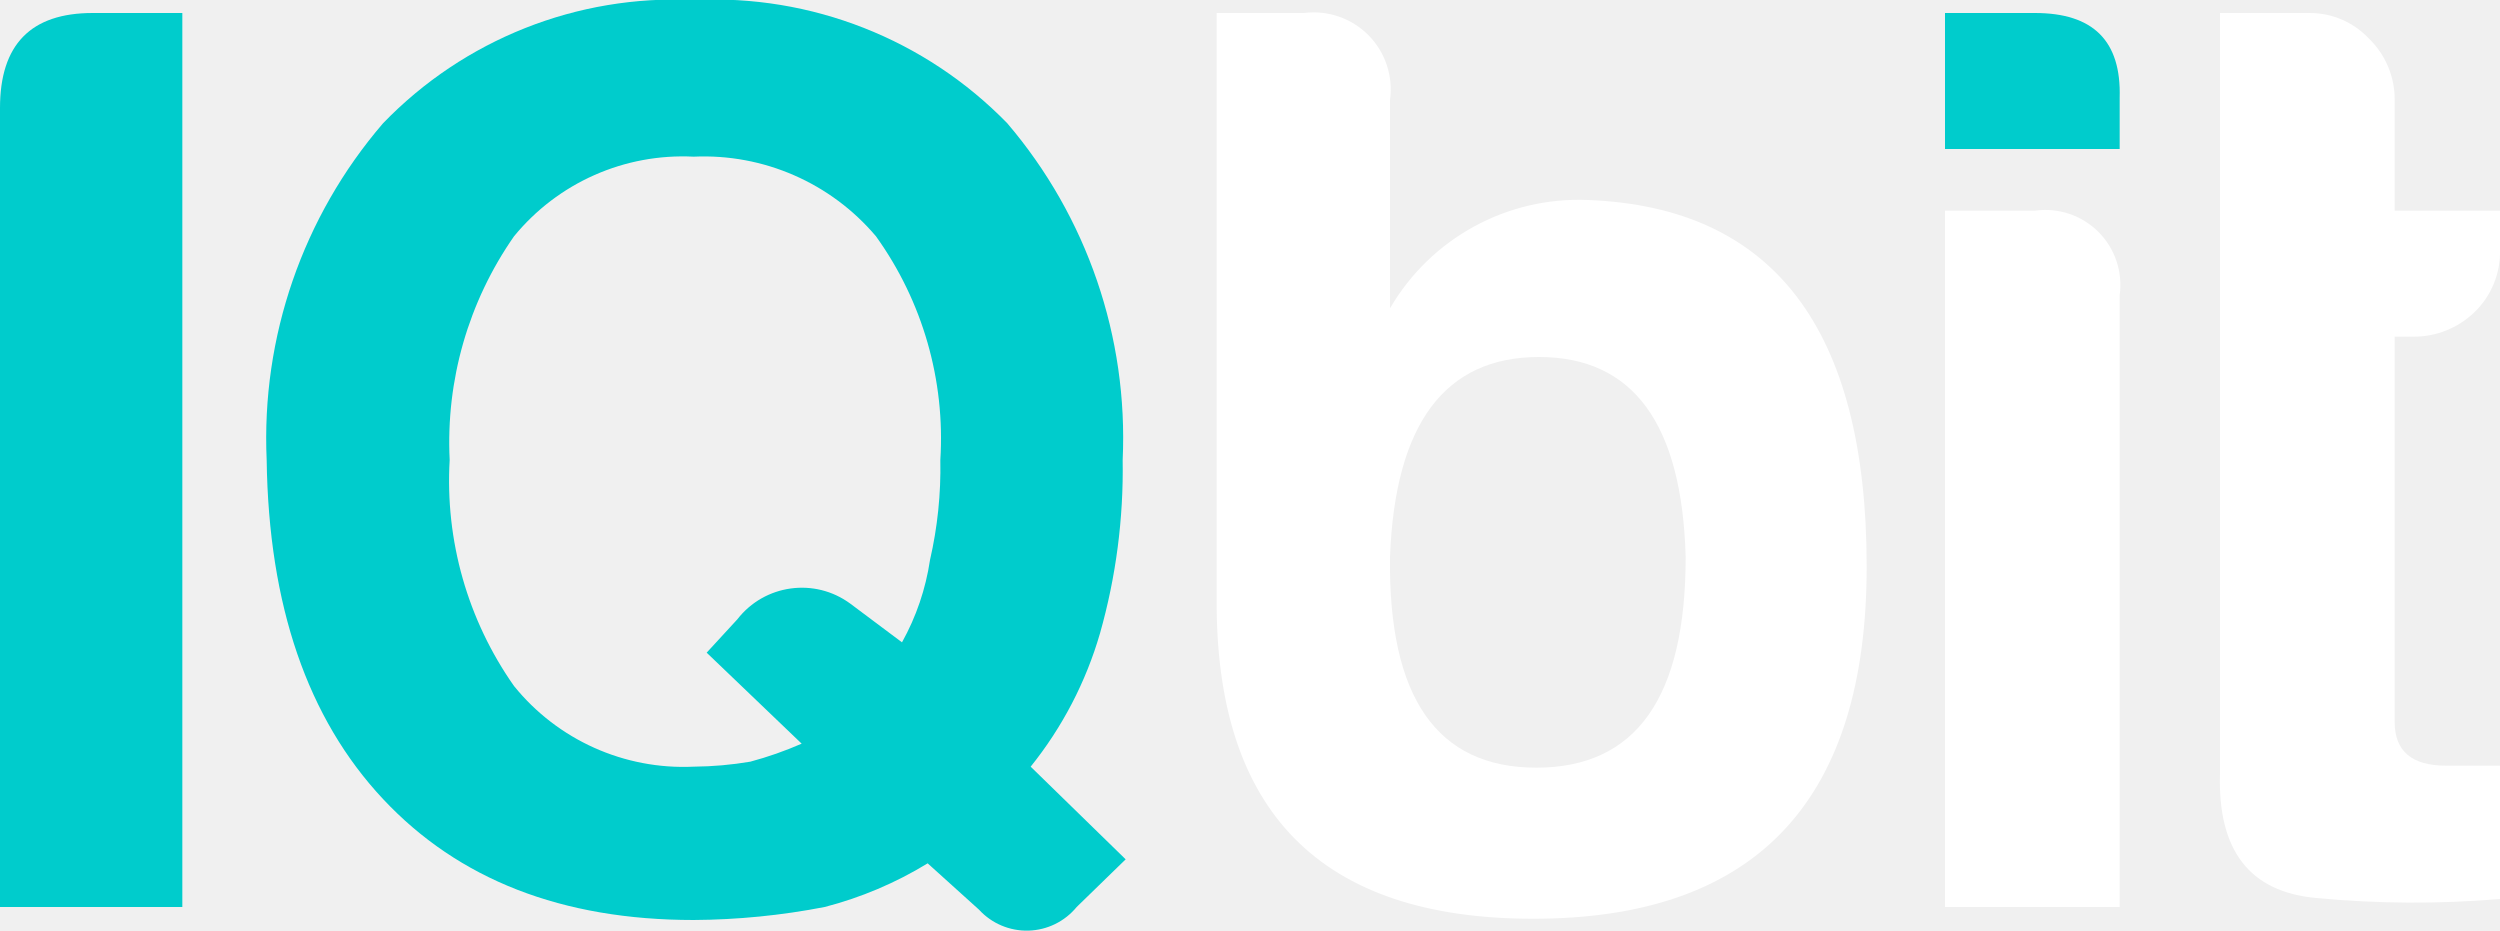
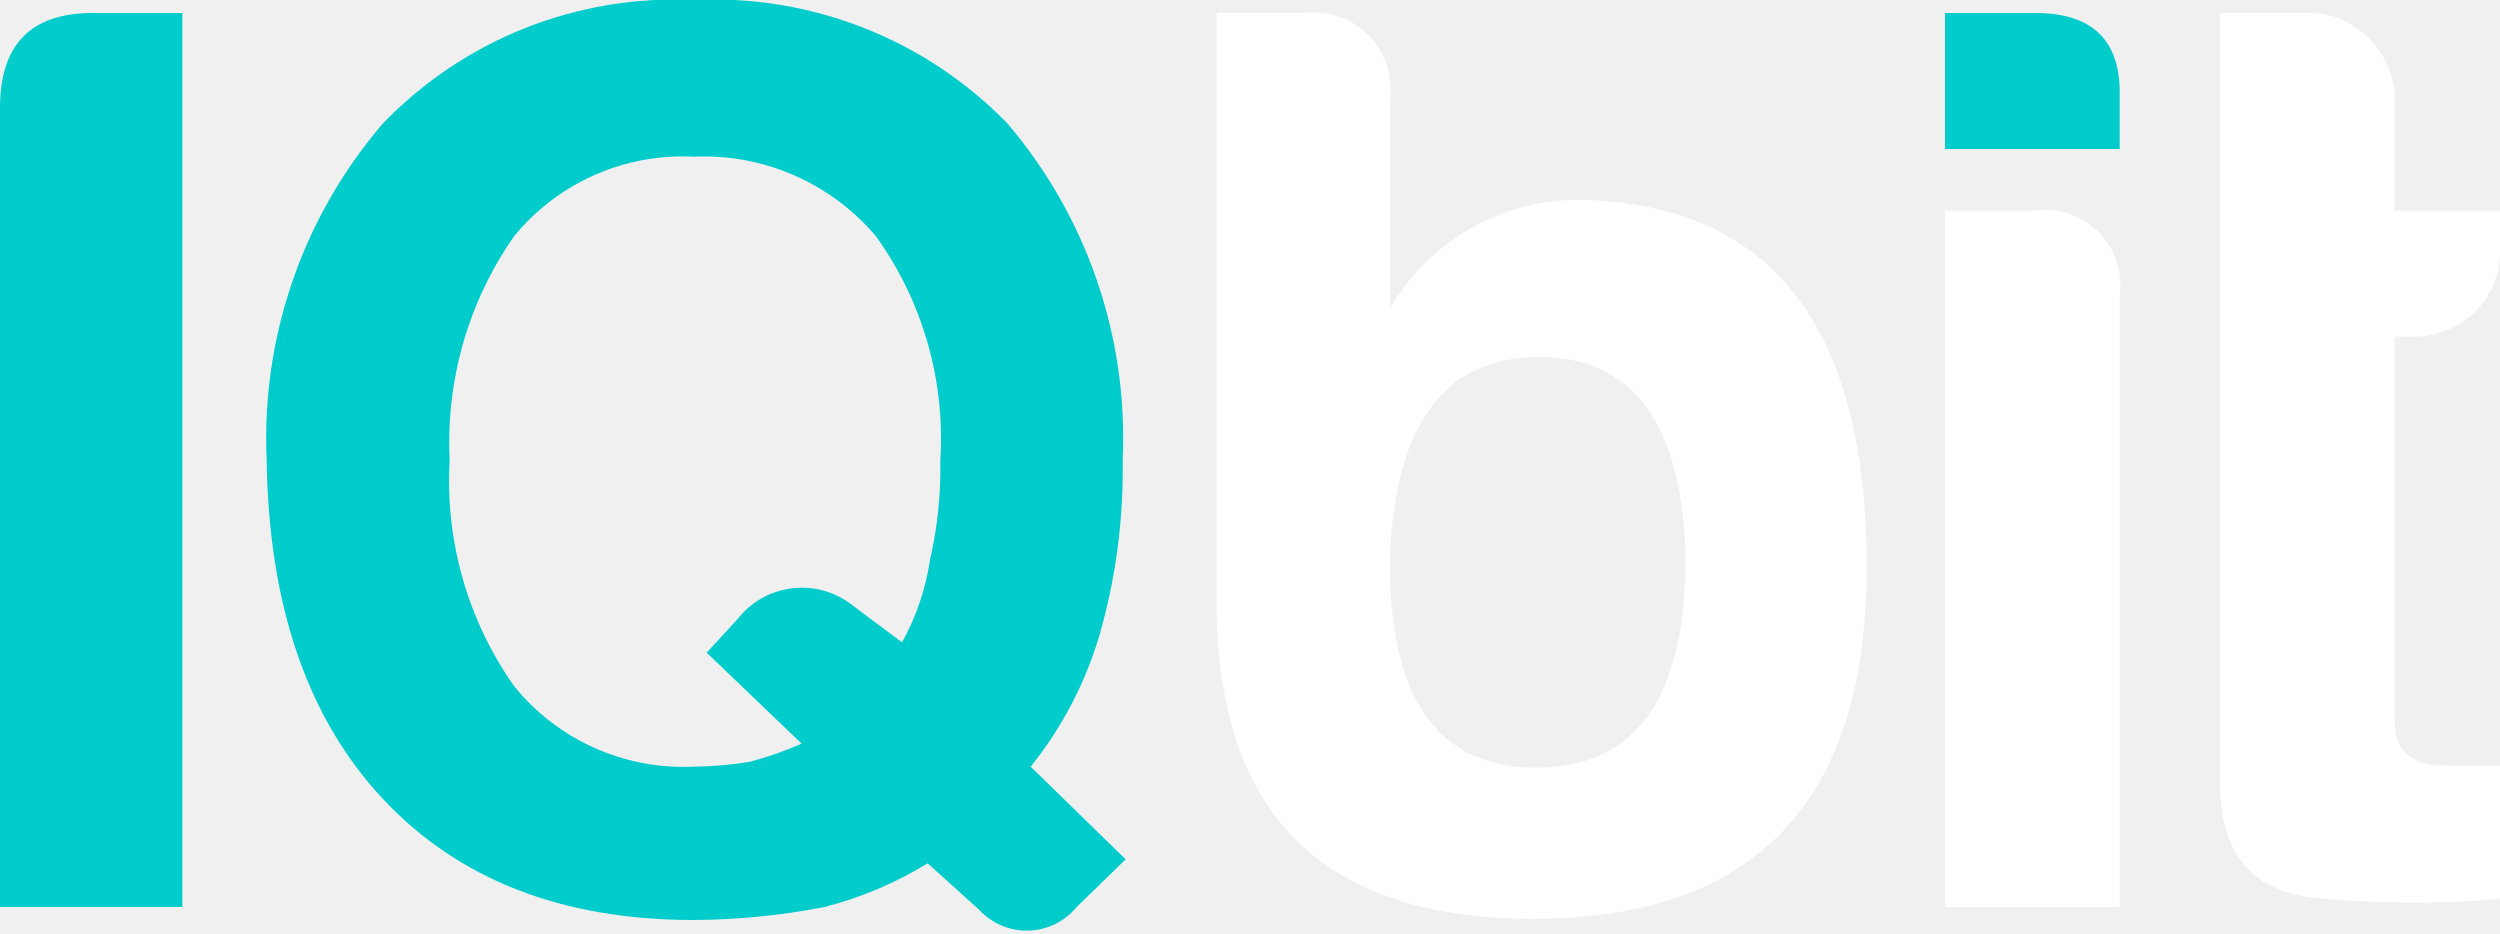
- <svg xmlns="http://www.w3.org/2000/svg" viewBox="0 0 75 27.92">
+ <svg xmlns="http://www.w3.org/2000/svg" viewBox="0 0 75 28" width="75px" height="28px">
  <defs>
    <style>.a{fill:#0cc;}.b{fill:#fff;}</style>
  </defs>
  <path class="a" d="M0,3.24C0,1.34.92.39,2.78.39H5.47V27.21H0Z" />
  <path class="a" d="M24.74,27.21a21.25,21.25,0,0,1-3.93.39q-5.92,0-9.32-3.63T8,13.8A14.5,14.5,0,0,1,11.49,3.7,12.15,12.15,0,0,1,20.81,0a12.28,12.28,0,0,1,9.41,3.7,14.54,14.54,0,0,1,3.46,10.1A18,18,0,0,1,33,19a11.5,11.5,0,0,1-2.08,4l2.85,2.78L32.3,27.21a1.94,1.94,0,0,1-2.93.08L27.83,25.9A11.38,11.38,0,0,1,24.74,27.21ZM21.2,19.58l.92-1a2.45,2.45,0,0,1,3.39-.47l1.55,1.16a7.28,7.28,0,0,0,.84-2.47,12.29,12.29,0,0,0,.31-3,10.39,10.39,0,0,0-1.93-6.71A6.76,6.76,0,0,0,20.81,4.7a6.54,6.54,0,0,0-5.39,2.39,10.8,10.8,0,0,0-1.93,6.71,10.7,10.7,0,0,0,1.93,6.78A6.54,6.54,0,0,0,20.81,23a10.68,10.68,0,0,0,1.7-.15,10.85,10.85,0,0,0,1.54-.54Z" />
  <path class="b" d="M41.7,9.25A6.55,6.55,0,0,1,47.64,6Q56,6.32,56,17q0,10.41-9.71,10.56t-9.79-9.33V.39h2.62A2.31,2.31,0,0,1,41.7,3Zm4.47,1.46c-2.82,0-4.32,2-4.47,6q-.08,6.32,4.39,6.32c3,0,4.48-2.11,4.48-6.32C50.46,12.72,49,10.71,46.17,10.71Z" />
  <path class="b" d="M61.05,6.32a2.25,2.25,0,0,1,2.54,2.54V27.21H58.35V6.32Z" />
  <path class="b" d="M69.49,26.94q-3-.27-2.89-3.74V.39h2.7a2.43,2.43,0,0,1,1.77.77A2.53,2.53,0,0,1,71.84,3V6.32H75V7.48a2.51,2.51,0,0,1-.77,1.89,2.62,2.62,0,0,1-1.85.73h-.54V21.66c0,.87.51,1.31,1.54,1.31H75v4A30.88,30.88,0,0,1,69.49,26.94Z" />
  <path class="a" d="M61.05.39c1.75,0,2.59.84,2.54,2.54V4.47H58.35V.39Z" />
</svg>
